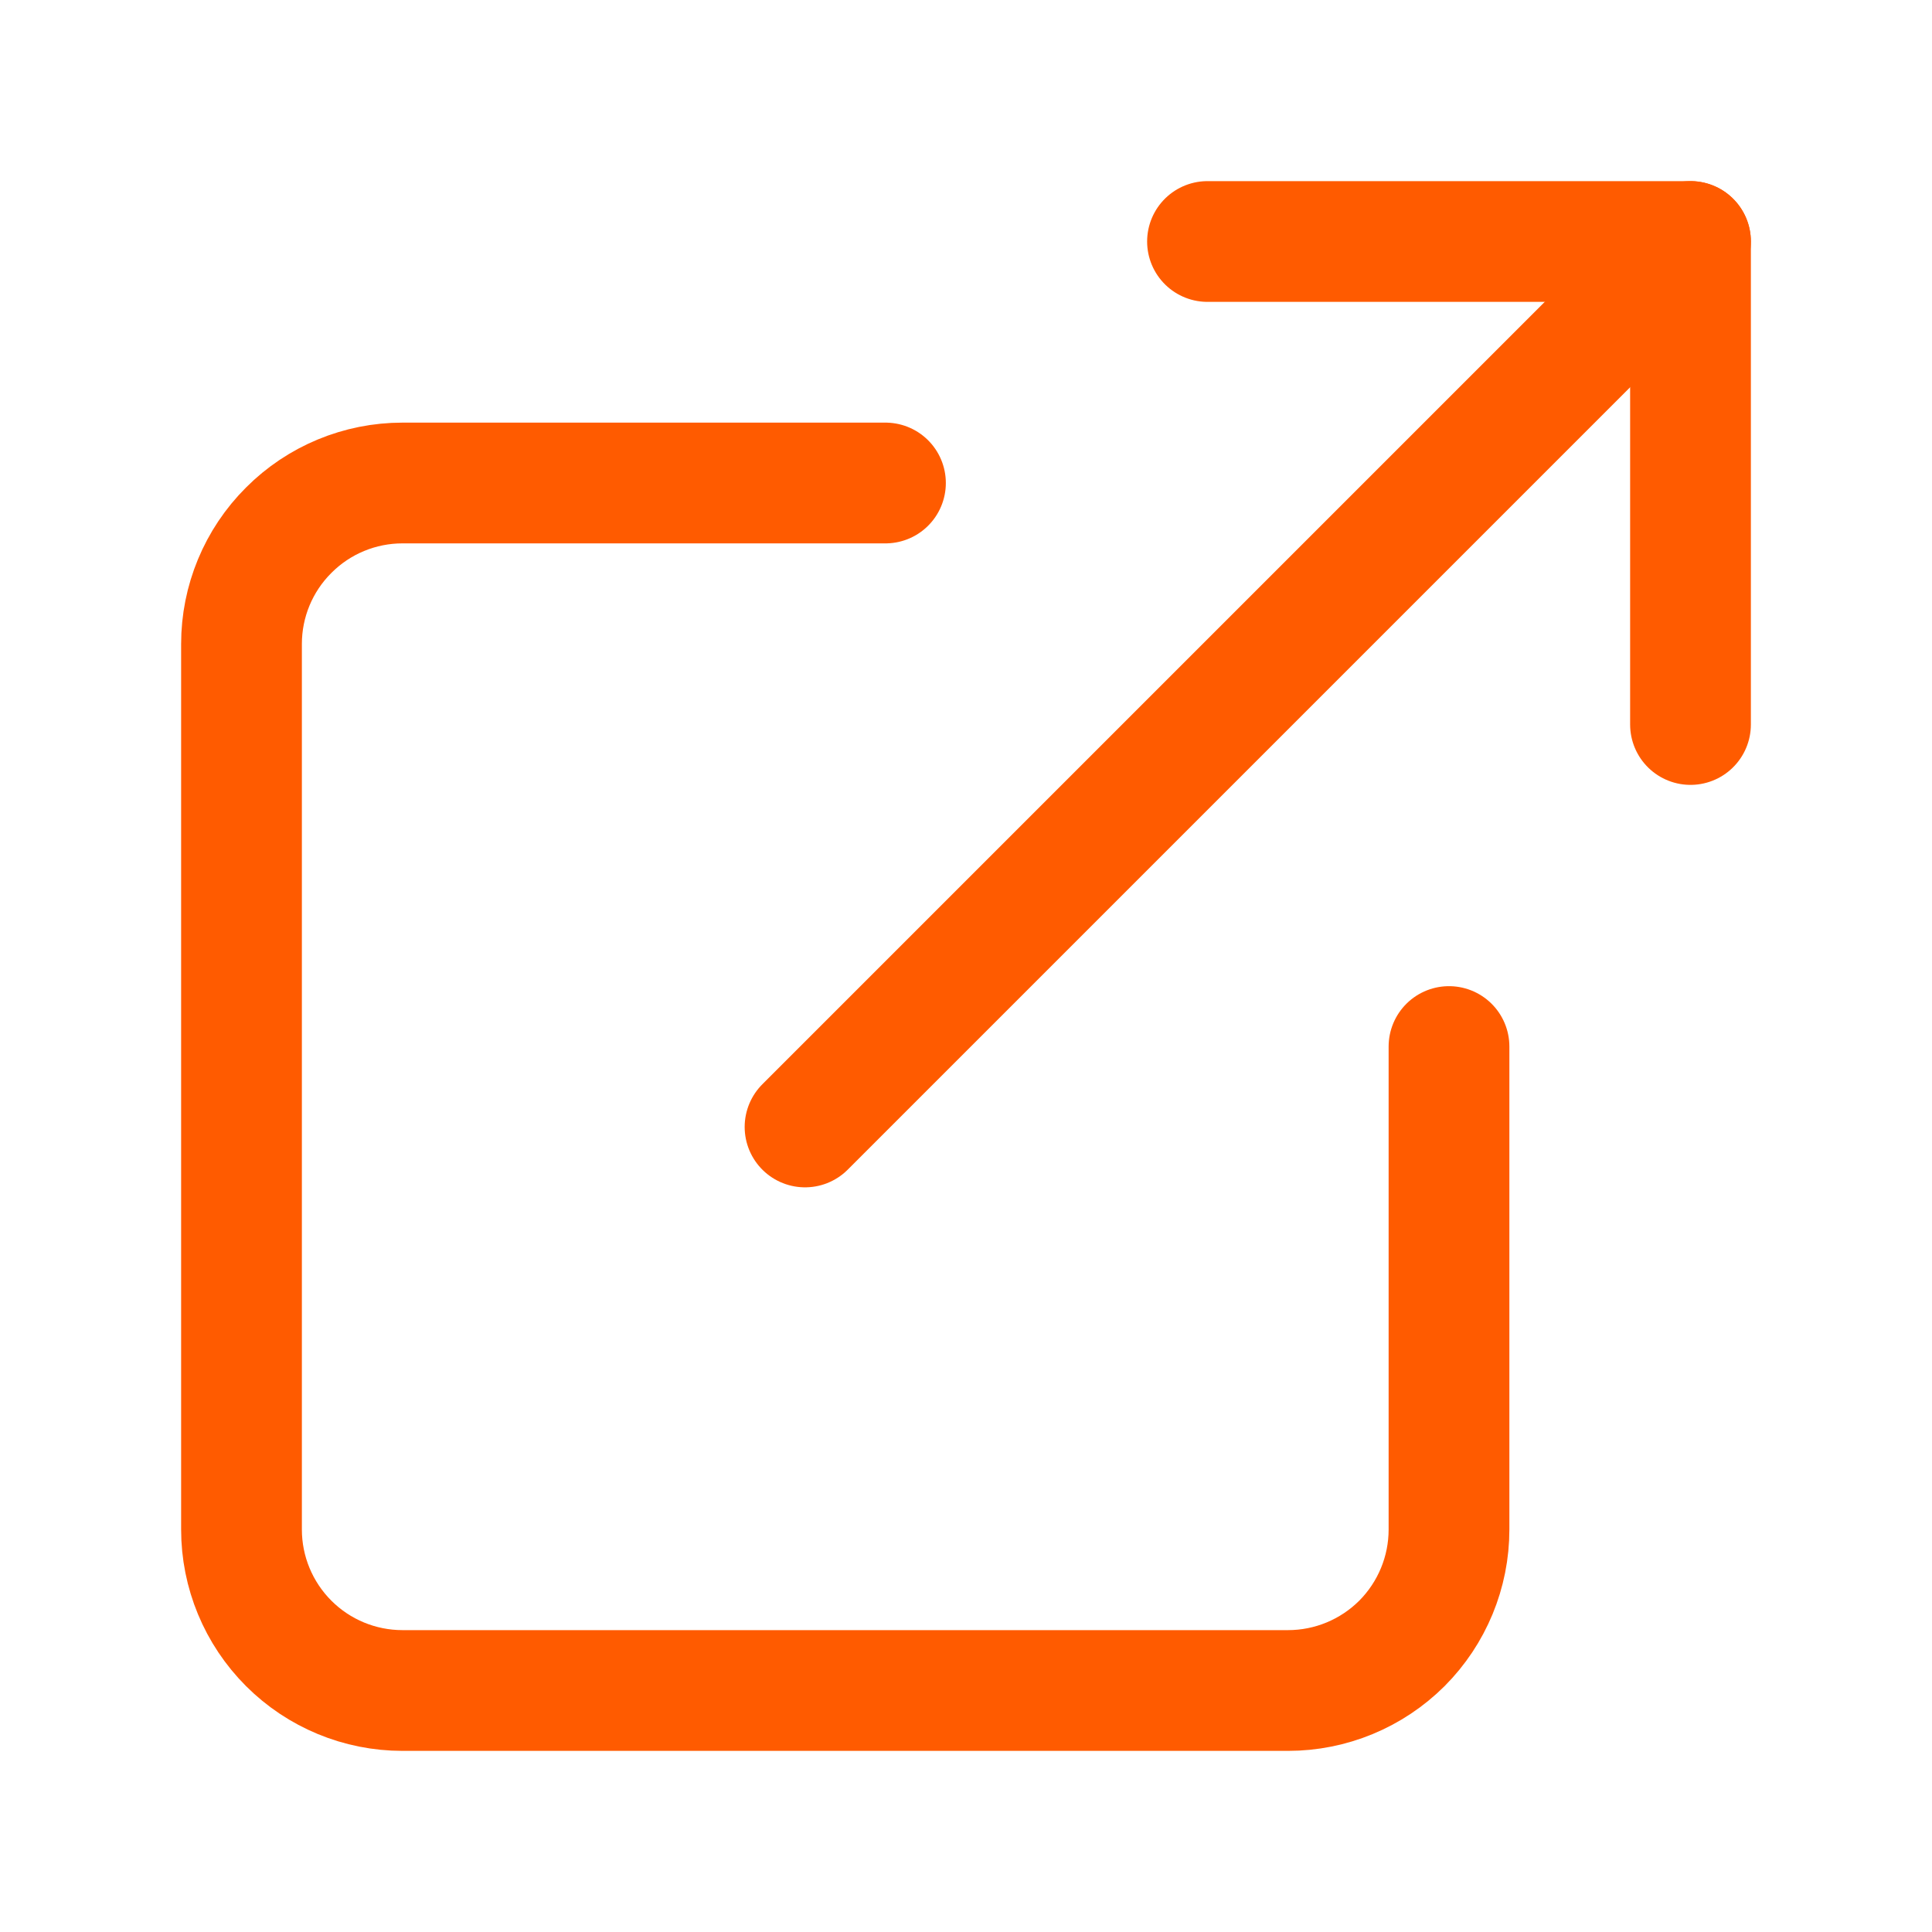
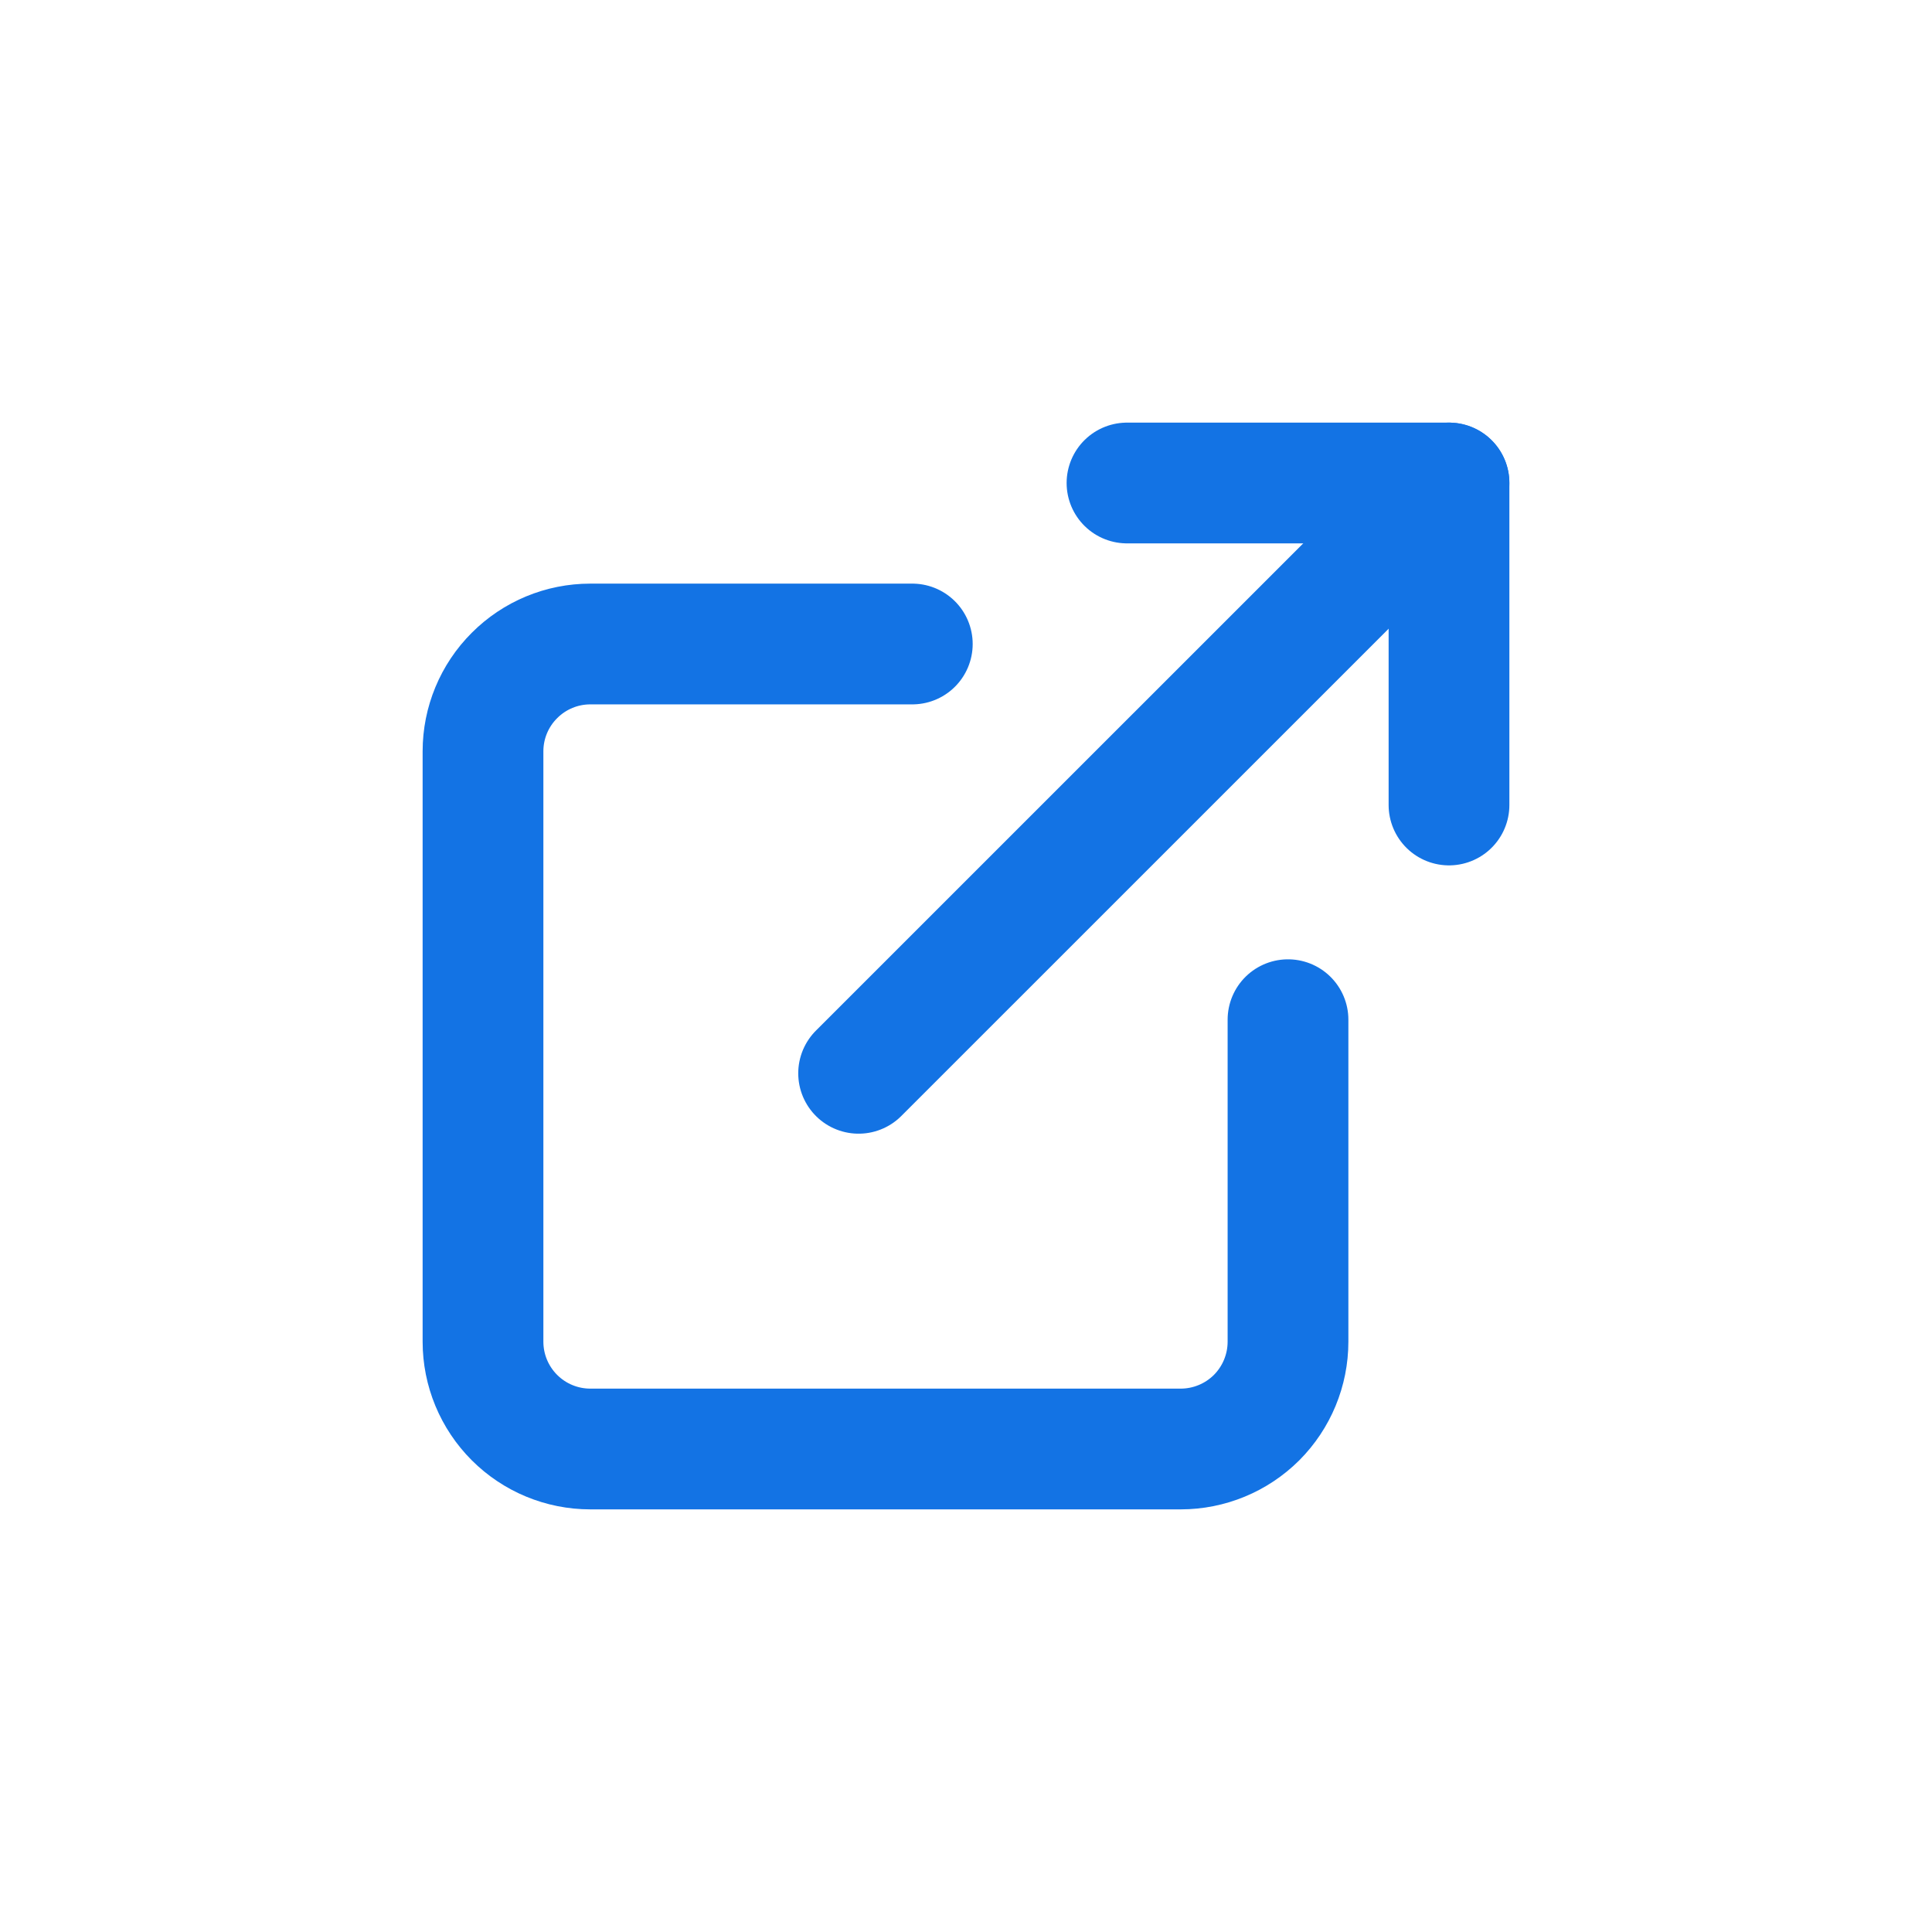
- <svg xmlns="http://www.w3.org/2000/svg" width="16" height="16" viewBox="0 0 16 16" fill="none">
-   <path d="M12 8.667V12.667C12 13.02 11.86 13.359 11.61 13.61C11.359 13.86 11.02 14 10.667 14H3.333C2.98 14 2.641 13.86 2.391 13.61C2.14 13.359 2 13.02 2 12.667V5.333C2 4.98 2.14 4.641 2.391 4.391C2.641 4.14 2.98 4 3.333 4H7.333" stroke="#FF5B00" stroke-linecap="round" stroke-linejoin="round" />
-   <path d="M10 2H14V6" stroke="#FF5B00" stroke-linecap="round" stroke-linejoin="round" />
-   <path d="M6.667 9.333L14 2" stroke="#FF5B00" stroke-linecap="round" stroke-linejoin="round" />
+ <svg xmlns="http://www.w3.org/2000/svg" width="24" height="24" viewBox="0 0 24 24" fill="none">
+   <path d="M16 12.667V16.667C16 17.02 15.86 17.359 15.61 17.61C15.359 17.86 15.02 18 14.667 18H7.333C6.98 18 6.641 17.86 6.391 17.61C6.14 17.359 6 17.02 6 16.667V9.333C6 8.98 6.14 8.641 6.391 8.391C6.641 8.14 6.98 8 7.333 8H11.333" stroke="#1373E4" stroke-width="1.5" stroke-linecap="round" stroke-linejoin="round" />
+   <path d="M14 6H18V10" stroke="#1373E4" stroke-width="1.5" stroke-linecap="round" stroke-linejoin="round" />
+   <path d="M10.666 13.333L18 6" stroke="#1373E4" stroke-width="1.5" stroke-linecap="round" stroke-linejoin="round" />
</svg>
